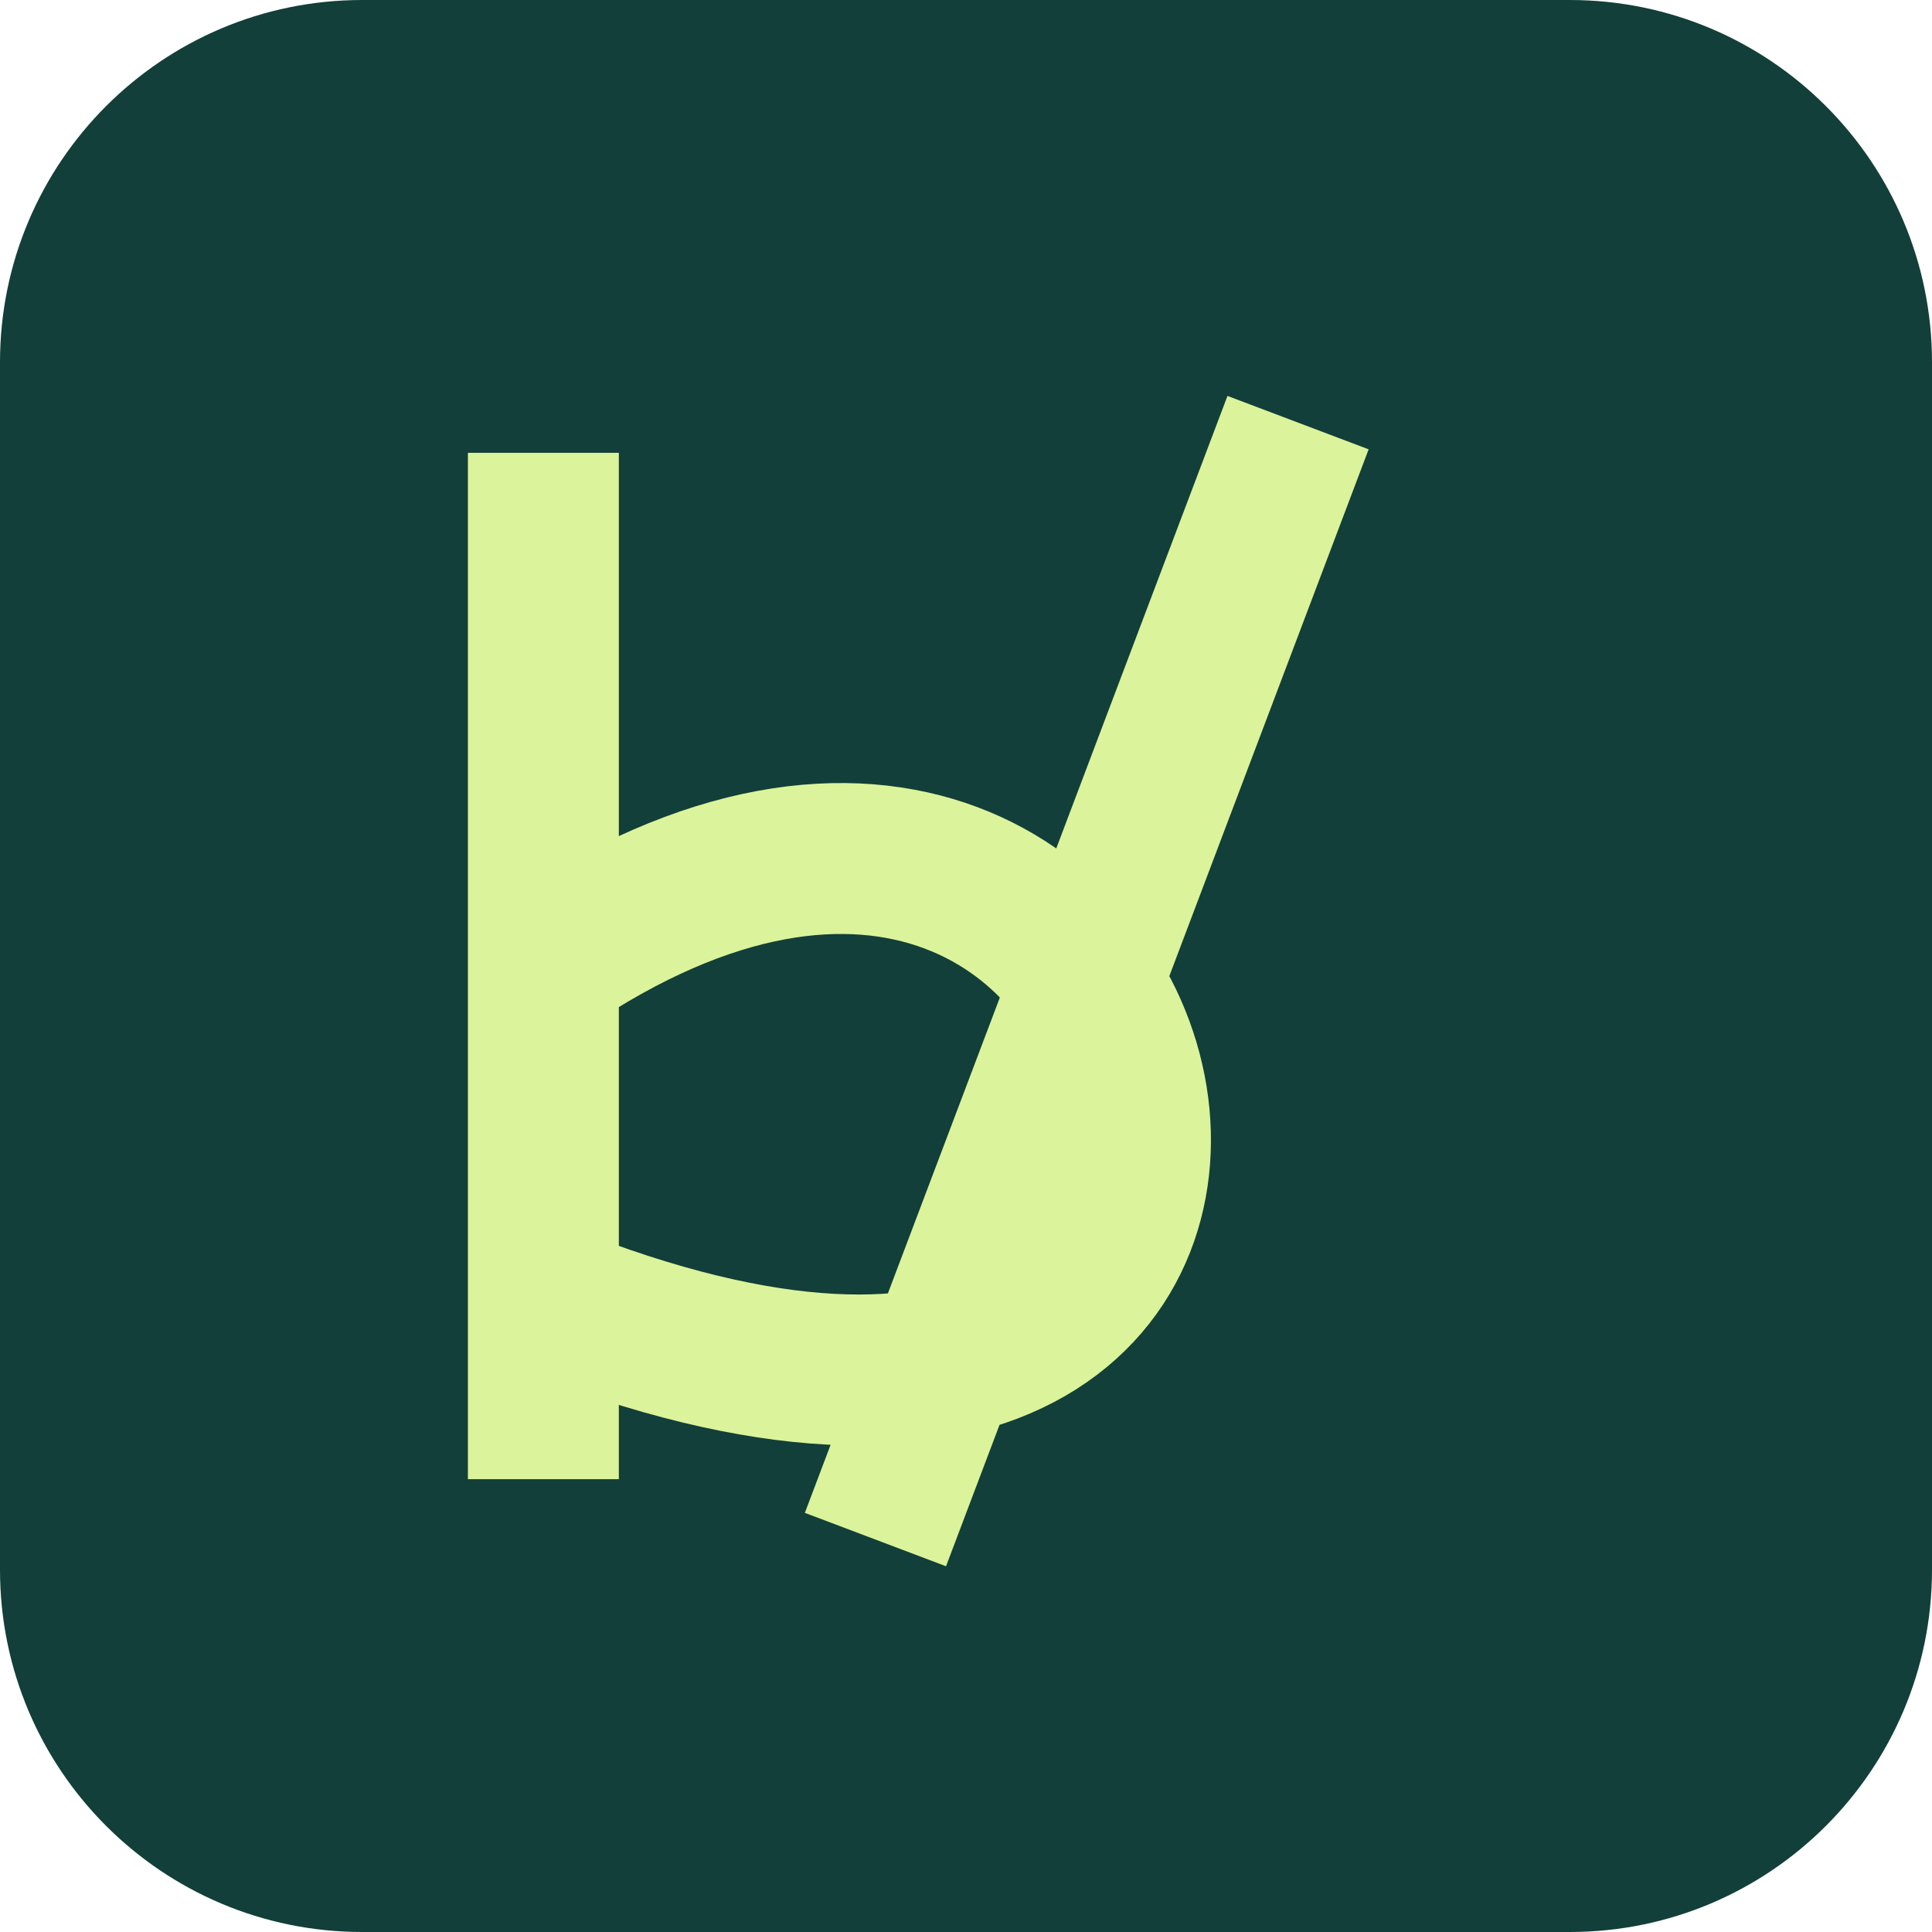
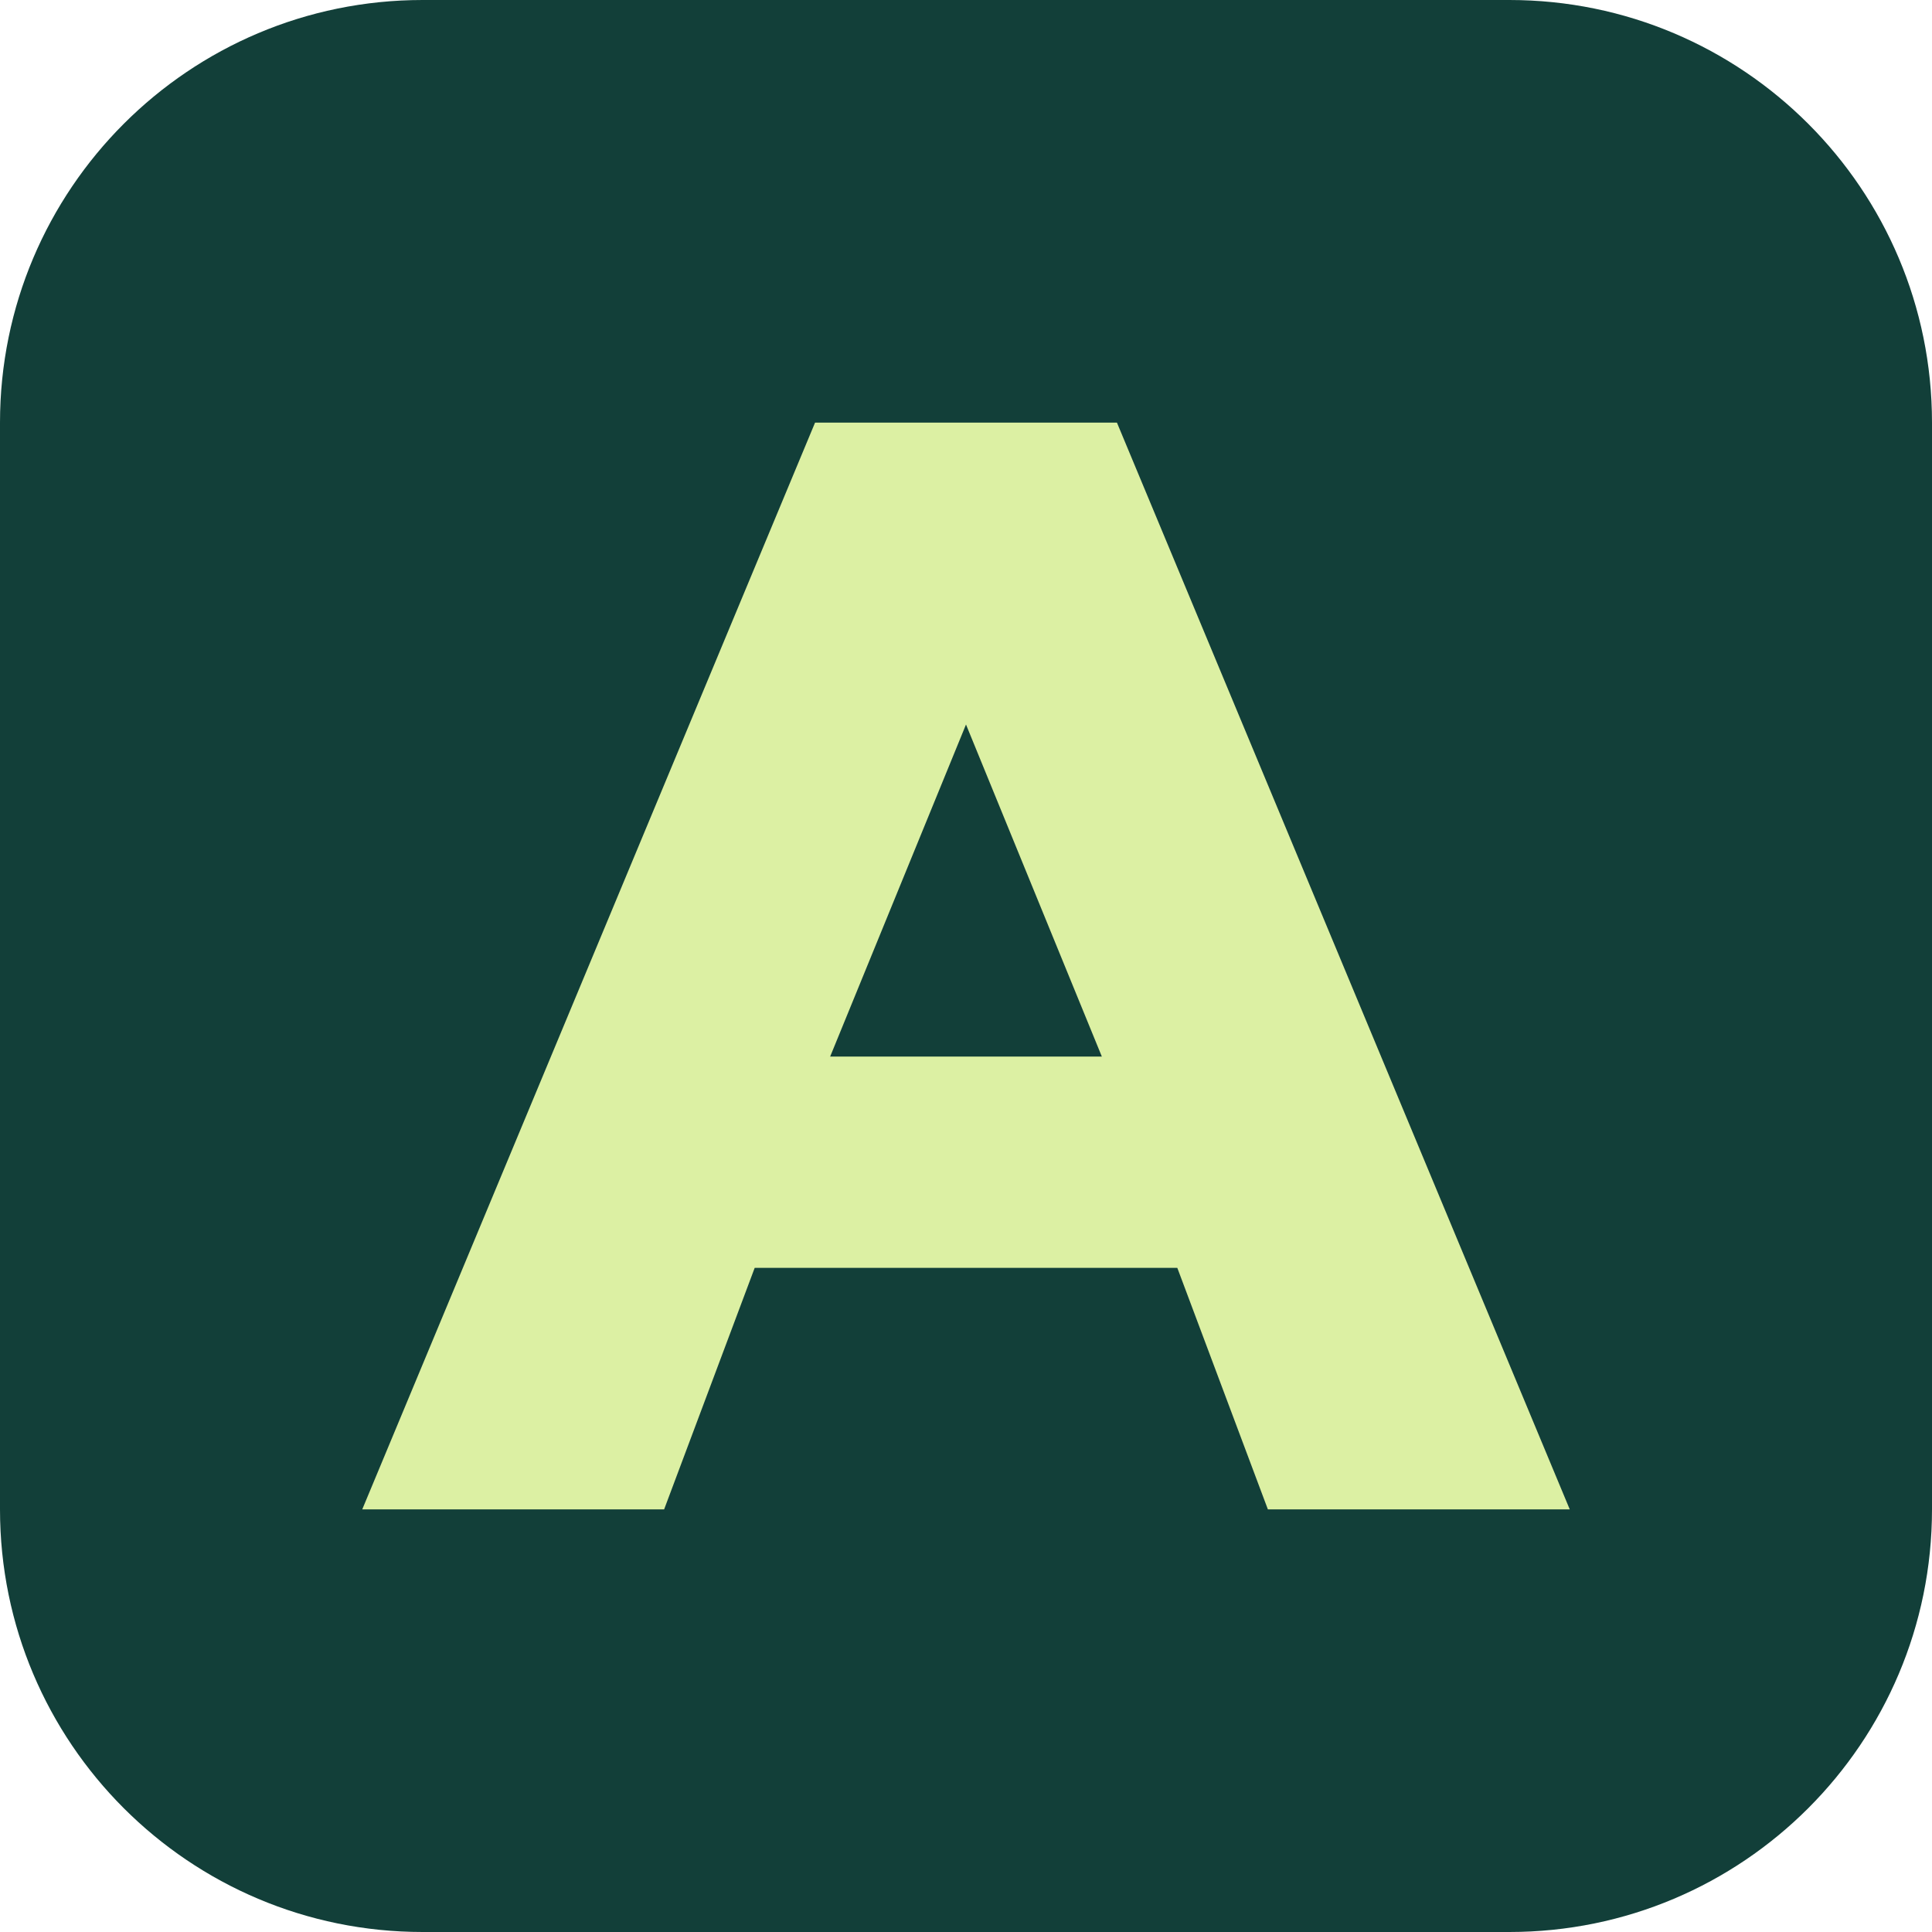
<svg xmlns="http://www.w3.org/2000/svg" viewBox="0 0 64 64">
-   <rect width="64" height="64" rx="12" fill="#123f39" />
-   <path d="M18 15v34m0-17c22-15 30 23 0 11M43 14 29 51" stroke="#dbf39a" stroke-width="5" fill="none" />
+   <rect width="64" height="64" rx="14" fill="#123f39" />
+   <path fill="#dcf0a3" fill-rule="evenodd" d="M27 14h10l15 36H42l-3-8H25l-3 8H12L27 14Zm5 10-4.5 11h9L32 24Z" />
</svg>
